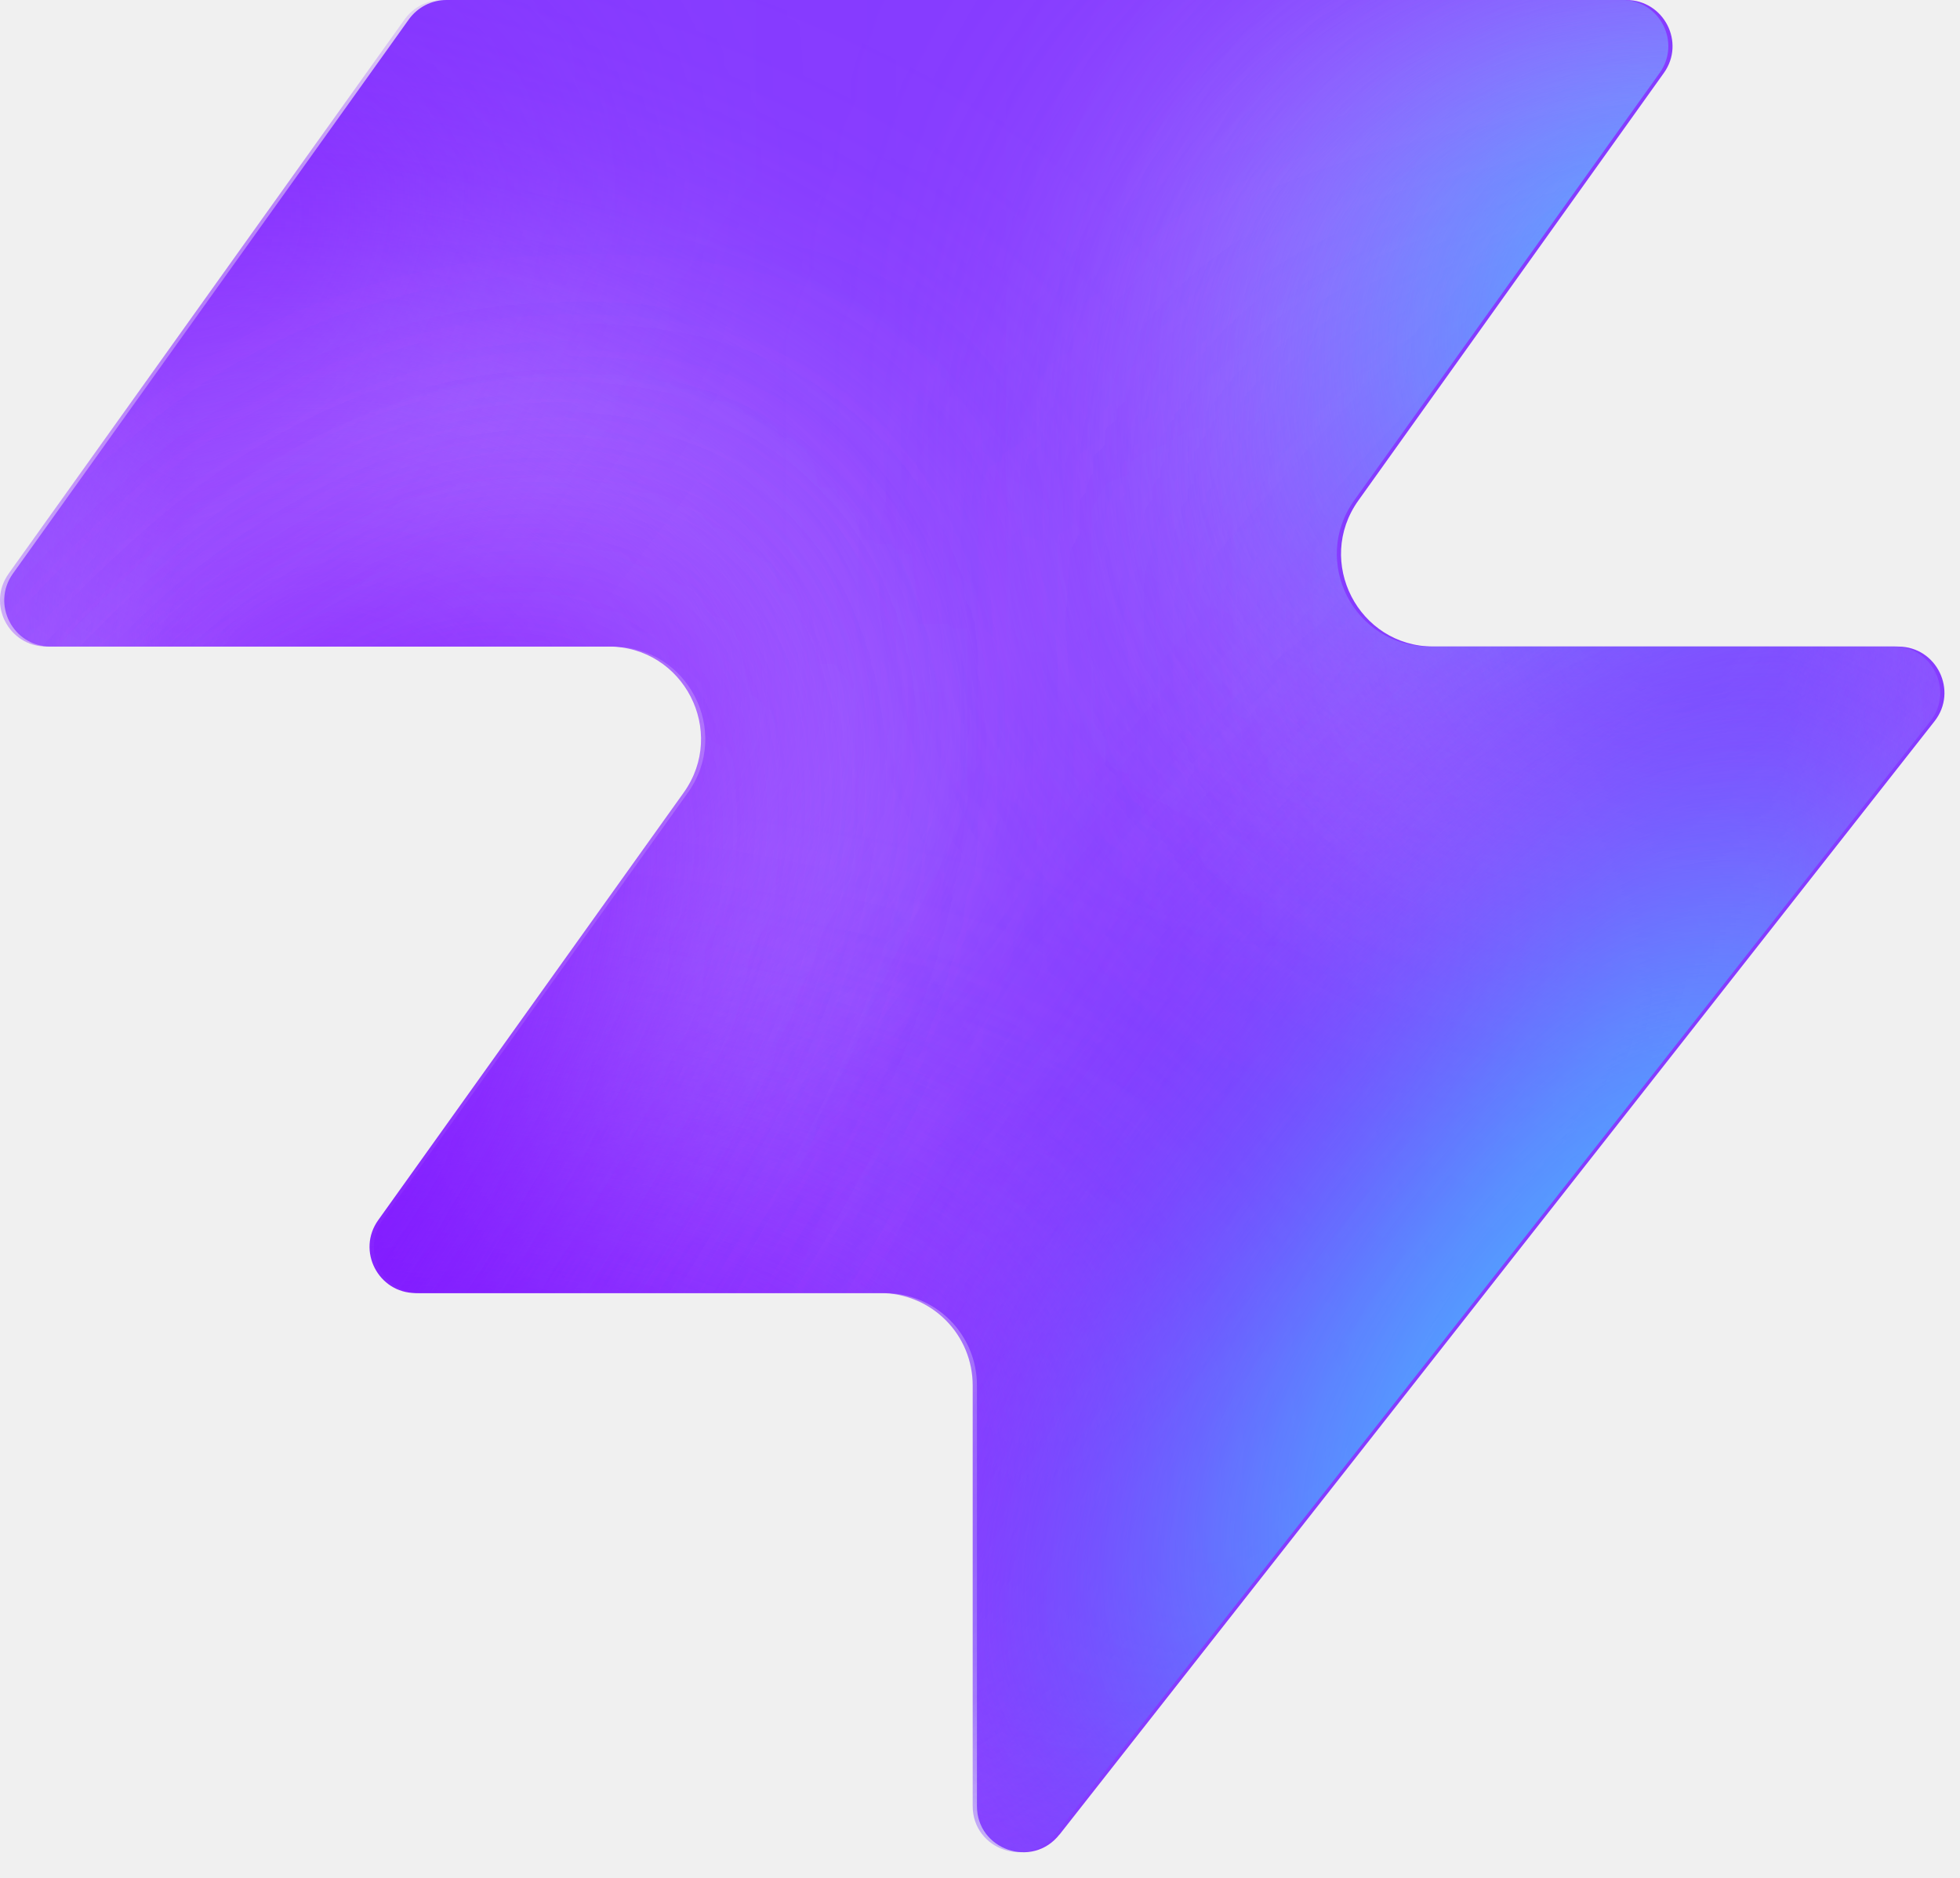
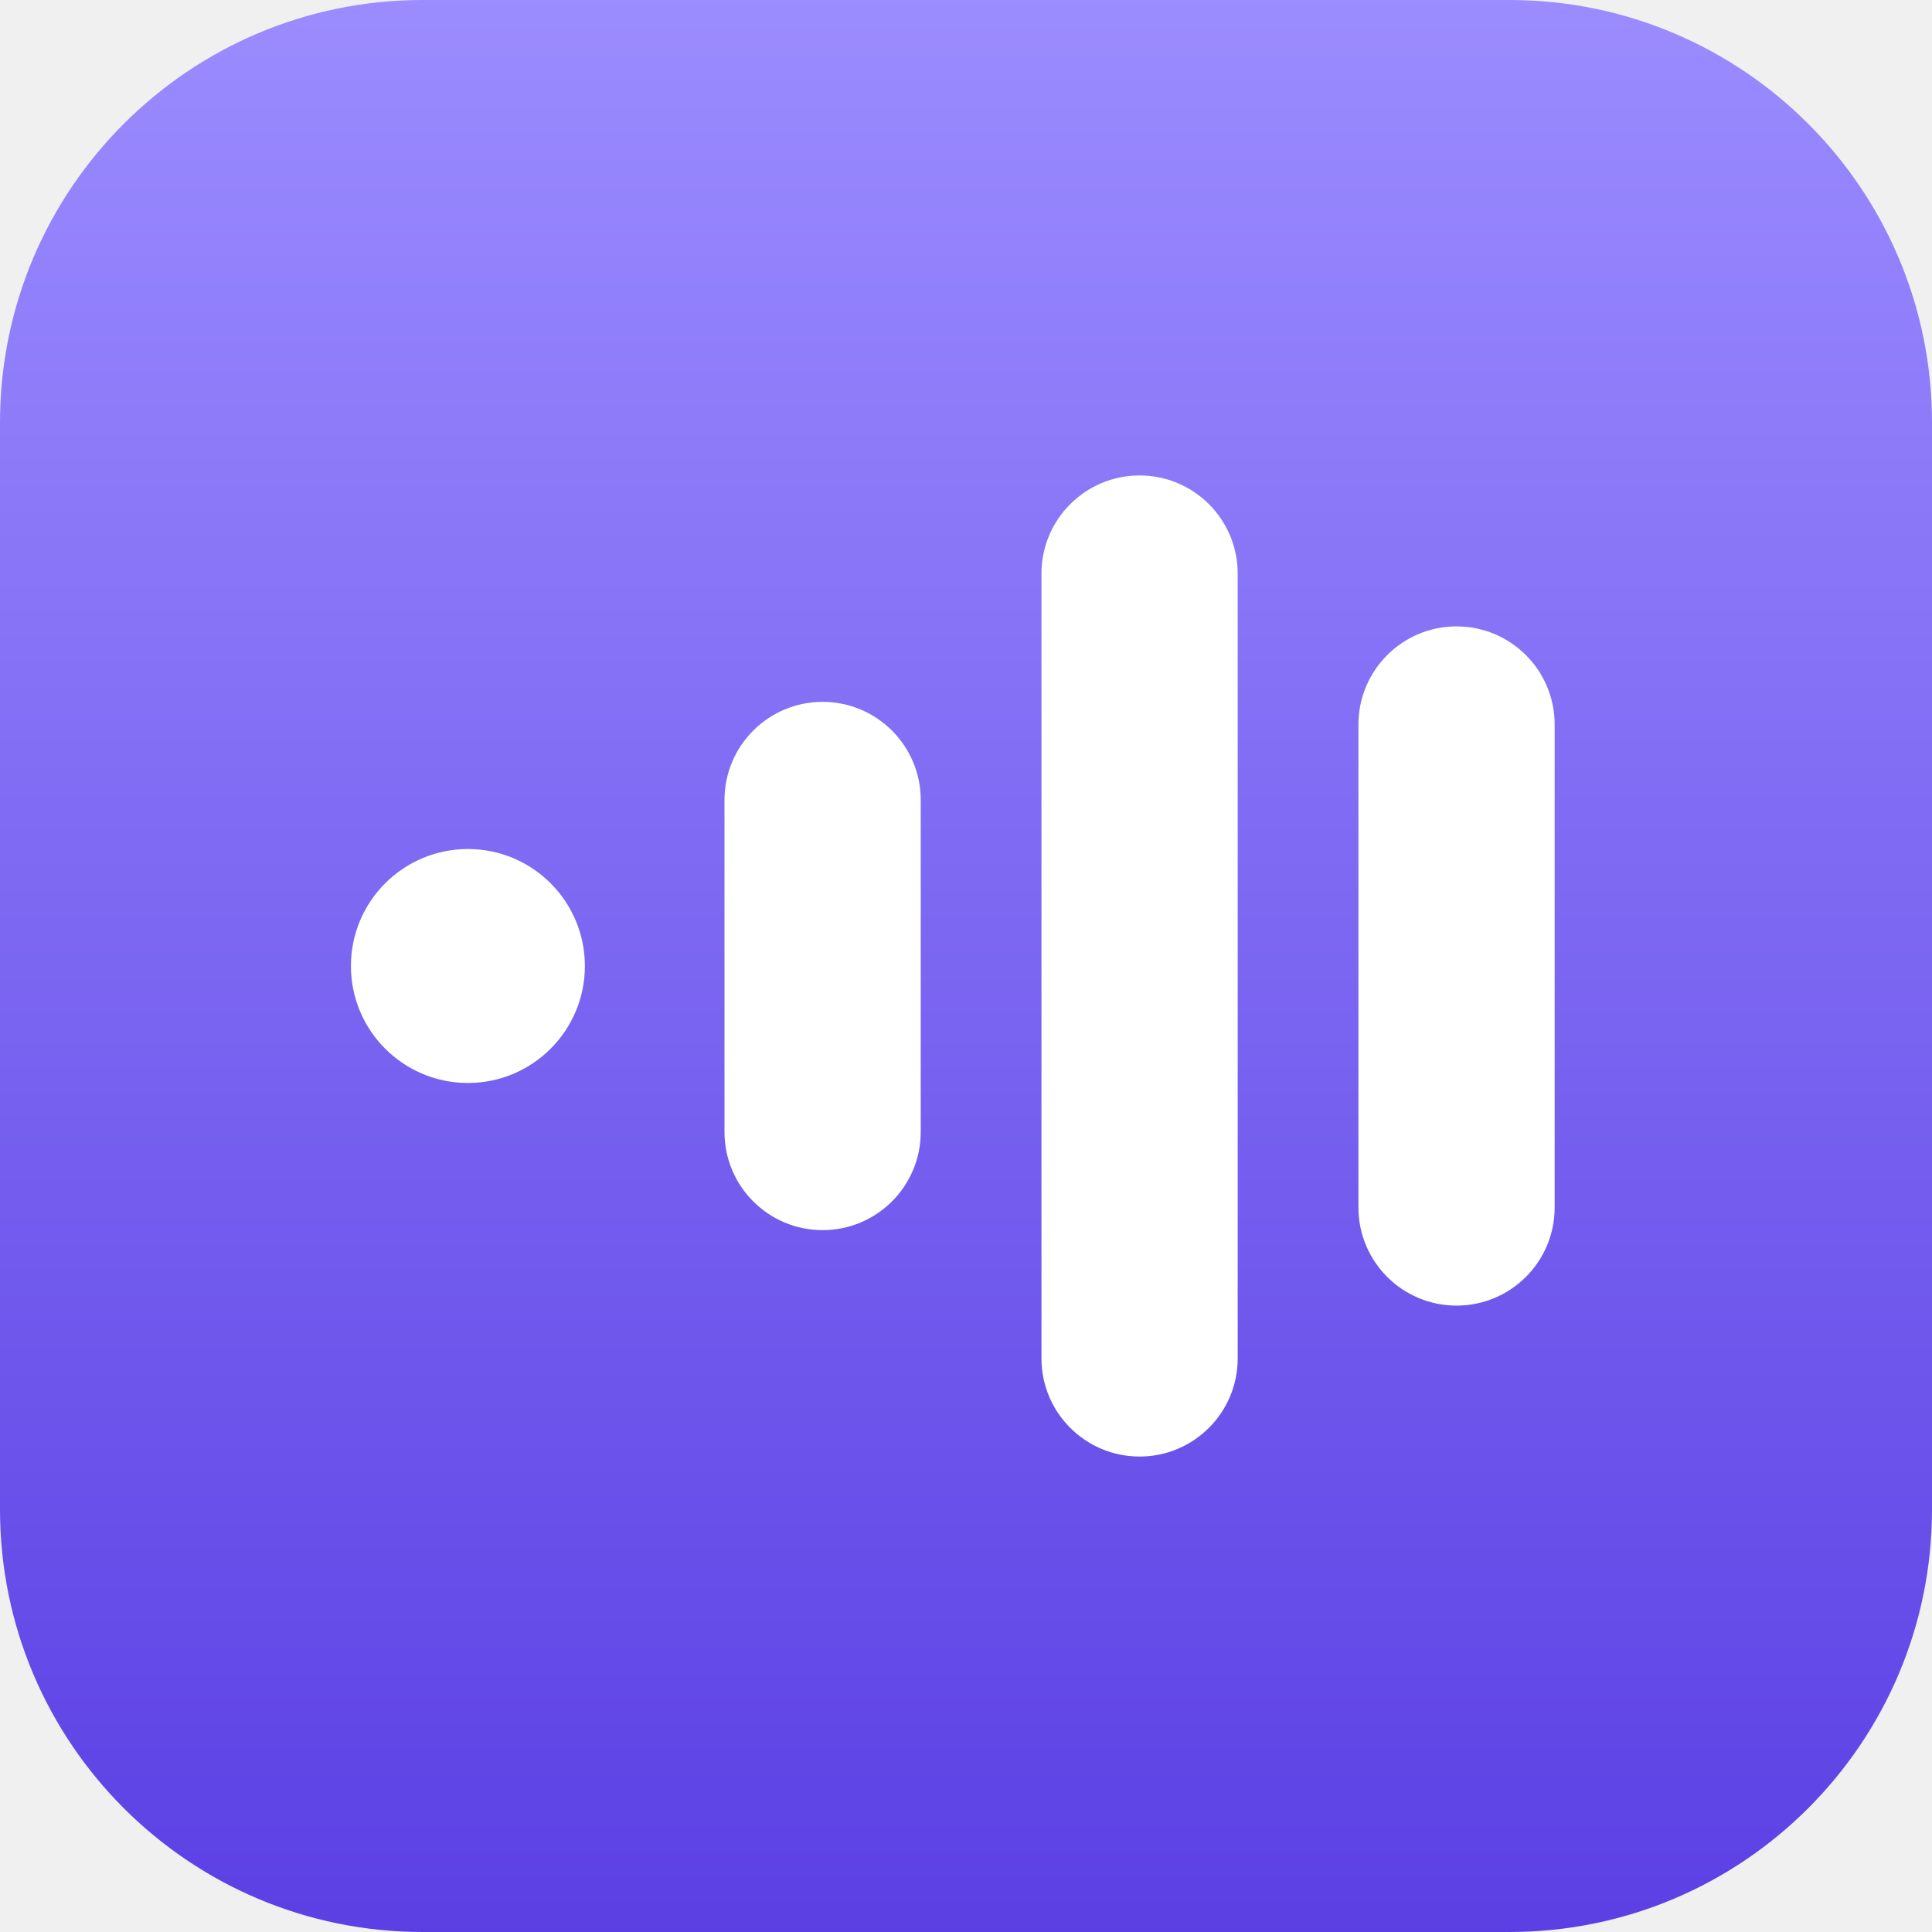
- <svg xmlns="http://www.w3.org/2000/svg" width="48" height="46" fill="none" viewBox="0 0 48 46">
-   <path fill="#863bff" d="M25.946 44.938c-.664.845-2.021.375-2.021-.698V33.937a2.26 2.26 0 0 0-2.262-2.262H10.287c-.92 0-1.456-1.04-.92-1.788l7.48-10.471c1.07-1.497 0-3.578-1.842-3.578H1.237c-.92 0-1.456-1.04-.92-1.788L10.013.474c.214-.297.556-.474.92-.474h28.894c.92 0 1.456 1.04.92 1.788l-7.48 10.471c-1.07 1.498 0 3.579 1.842 3.579h11.377c.943 0 1.473 1.088.89 1.83L25.947 44.94z" style="fill:#863bff;fill:color(display-p3 .525 .23 1);fill-opacity:1" />
-   <mask id="a" width="48" height="46" x="0" y="0" maskUnits="userSpaceOnUse" style="mask-type:alpha">
-     <path fill="#000" d="M25.842 44.938c-.664.844-2.021.375-2.021-.698V33.937a2.26 2.26 0 0 0-2.262-2.262H10.183c-.92 0-1.456-1.04-.92-1.788l7.48-10.471c1.07-1.498 0-3.579-1.842-3.579H1.133c-.92 0-1.456-1.04-.92-1.787L9.91.473c.214-.297.556-.474.92-.474h28.894c.92 0 1.456 1.04.92 1.788l-7.48 10.471c-1.07 1.498 0 3.578 1.842 3.578h11.377c.943 0 1.473 1.088.89 1.832L25.843 44.94z" style="fill:#000;fill-opacity:1" />
-   </mask>
-   <g mask="url(#a)">
-     <g filter="url(#b)">
-       <ellipse cx="5.508" cy="14.704" fill="#ede6ff" rx="5.508" ry="14.704" style="fill:#ede6ff;fill:color(display-p3 .927 .903 1);fill-opacity:1" transform="matrix(.00324 1 1 -.00324 -4.47 31.516)" />
-     </g>
-     <g filter="url(#c)">
-       <ellipse cx="10.399" cy="29.851" fill="#ede6ff" rx="10.399" ry="29.851" style="fill:#ede6ff;fill:color(display-p3 .927 .903 1);fill-opacity:1" transform="matrix(.00324 1 1 -.00324 -39.328 7.883)" />
-     </g>
-     <g filter="url(#d)">
-       <ellipse cx="5.508" cy="30.487" fill="#7e14ff" rx="5.508" ry="30.487" style="fill:#7e14ff;fill:color(display-p3 .492 .077 1);fill-opacity:1" transform="rotate(89.814 -25.913 -14.639)scale(1 -1)" />
-     </g>
-     <g filter="url(#e)">
-       <ellipse cx="5.508" cy="30.599" fill="#7e14ff" rx="5.508" ry="30.599" style="fill:#7e14ff;fill:color(display-p3 .492 .077 1);fill-opacity:1" transform="rotate(89.814 -32.644 -3.334)scale(1 -1)" />
-     </g>
-     <g filter="url(#f)">
-       <ellipse cx="5.508" cy="30.599" fill="#7e14ff" rx="5.508" ry="30.599" style="fill:#7e14ff;fill:color(display-p3 .492 .077 1);fill-opacity:1" transform="matrix(.00324 1 1 -.00324 -34.34 30.47)" />
-     </g>
-     <g filter="url(#g)">
-       <ellipse cx="14.072" cy="22.078" fill="#ede6ff" rx="14.072" ry="22.078" style="fill:#ede6ff;fill:color(display-p3 .927 .903 1);fill-opacity:1" transform="rotate(93.35 24.506 48.493)scale(-1 1)" />
-     </g>
-     <g filter="url(#h)">
-       <ellipse cx="3.47" cy="21.501" fill="#7e14ff" rx="3.47" ry="21.501" style="fill:#7e14ff;fill:color(display-p3 .492 .077 1);fill-opacity:1" transform="rotate(89.009 28.708 47.59)scale(-1 1)" />
-     </g>
-     <g filter="url(#i)">
-       <ellipse cx="3.47" cy="21.501" fill="#7e14ff" rx="3.47" ry="21.501" style="fill:#7e14ff;fill:color(display-p3 .492 .077 1);fill-opacity:1" transform="rotate(89.009 28.708 47.59)scale(-1 1)" />
-     </g>
-     <g filter="url(#j)">
-       <ellipse cx=".387" cy="8.972" fill="#7e14ff" rx="4.407" ry="29.108" style="fill:#7e14ff;fill:color(display-p3 .492 .077 1);fill-opacity:1" transform="rotate(39.51 .387 8.972)" />
-     </g>
-     <g filter="url(#k)">
-       <ellipse cx="47.523" cy="-6.092" fill="#7e14ff" rx="4.407" ry="29.108" style="fill:#7e14ff;fill:color(display-p3 .492 .077 1);fill-opacity:1" transform="rotate(37.892 47.523 -6.092)" />
-     </g>
-     <g filter="url(#l)">
-       <ellipse cx="41.412" cy="6.333" fill="#47bfff" rx="5.971" ry="9.665" style="fill:#47bfff;fill:color(display-p3 .28 .748 1);fill-opacity:1" transform="rotate(37.892 41.412 6.333)" />
-     </g>
-     <g filter="url(#m)">
-       <ellipse cx="-1.879" cy="38.332" fill="#7e14ff" rx="4.407" ry="29.108" style="fill:#7e14ff;fill:color(display-p3 .492 .077 1);fill-opacity:1" transform="rotate(37.892 -1.88 38.332)" />
-     </g>
-     <g filter="url(#n)">
-       <ellipse cx="-1.879" cy="38.332" fill="#7e14ff" rx="4.407" ry="29.108" style="fill:#7e14ff;fill:color(display-p3 .492 .077 1);fill-opacity:1" transform="rotate(37.892 -1.88 38.332)" />
-     </g>
-     <g filter="url(#o)">
-       <ellipse cx="35.651" cy="29.907" fill="#7e14ff" rx="4.407" ry="29.108" style="fill:#7e14ff;fill:color(display-p3 .492 .077 1);fill-opacity:1" transform="rotate(37.892 35.651 29.907)" />
-     </g>
-     <g filter="url(#p)">
-       <ellipse cx="38.418" cy="32.4" fill="#47bfff" rx="5.971" ry="15.297" style="fill:#47bfff;fill:color(display-p3 .28 .748 1);fill-opacity:1" transform="rotate(37.892 38.418 32.4)" />
-     </g>
+ <svg xmlns="http://www.w3.org/2000/svg" viewBox="0 0 512 512" width="512" height="512">
+   <defs>
+     <linearGradient id="tile" x1="0" y1="0" x2="0" y2="1">
+       <stop offset="0" stop-color="#9b8cff" />
+       <stop offset="1" stop-color="#5b3fe4" />
+     </linearGradient>
+   </defs>
+   <rect width="512" height="512" rx="112" fill="url(#tile)" />
+   <g fill="#fff">
+     <circle cx="124" cy="256" r="31" />
+     <rect x="192" y="186" width="52" height="140" rx="26" />
+     <rect x="276" y="126" width="52" height="260" rx="26" />
+     <rect x="360" y="166" width="52" height="180" rx="26" />
  </g>
-   <defs>
-     <filter id="b" width="60.045" height="41.654" x="-19.77" y="16.149" color-interpolation-filters="sRGB" filterUnits="userSpaceOnUse">
-       <feFlood flood-opacity="0" result="BackgroundImageFix" />
-       <feBlend in="SourceGraphic" in2="BackgroundImageFix" result="shape" />
-       <feGaussianBlur result="effect1_foregroundBlur_2002_17158" stdDeviation="7.659" />
-     </filter>
-     <filter id="c" width="90.34" height="51.437" x="-54.613" y="-7.533" color-interpolation-filters="sRGB" filterUnits="userSpaceOnUse">
-       <feFlood flood-opacity="0" result="BackgroundImageFix" />
-       <feBlend in="SourceGraphic" in2="BackgroundImageFix" result="shape" />
-       <feGaussianBlur result="effect1_foregroundBlur_2002_17158" stdDeviation="7.659" />
-     </filter>
-     <filter id="d" width="79.355" height="29.4" x="-49.64" y="2.03" color-interpolation-filters="sRGB" filterUnits="userSpaceOnUse">
-       <feFlood flood-opacity="0" result="BackgroundImageFix" />
-       <feBlend in="SourceGraphic" in2="BackgroundImageFix" result="shape" />
-       <feGaussianBlur result="effect1_foregroundBlur_2002_17158" stdDeviation="4.596" />
-     </filter>
-     <filter id="e" width="79.579" height="29.4" x="-45.045" y="20.029" color-interpolation-filters="sRGB" filterUnits="userSpaceOnUse">
-       <feFlood flood-opacity="0" result="BackgroundImageFix" />
-       <feBlend in="SourceGraphic" in2="BackgroundImageFix" result="shape" />
-       <feGaussianBlur result="effect1_foregroundBlur_2002_17158" stdDeviation="4.596" />
-     </filter>
-     <filter id="f" width="79.579" height="29.4" x="-43.513" y="21.178" color-interpolation-filters="sRGB" filterUnits="userSpaceOnUse">
-       <feFlood flood-opacity="0" result="BackgroundImageFix" />
-       <feBlend in="SourceGraphic" in2="BackgroundImageFix" result="shape" />
-       <feGaussianBlur result="effect1_foregroundBlur_2002_17158" stdDeviation="4.596" />
-     </filter>
-     <filter id="g" width="74.749" height="58.852" x="15.756" y="-17.901" color-interpolation-filters="sRGB" filterUnits="userSpaceOnUse">
-       <feFlood flood-opacity="0" result="BackgroundImageFix" />
-       <feBlend in="SourceGraphic" in2="BackgroundImageFix" result="shape" />
-       <feGaussianBlur result="effect1_foregroundBlur_2002_17158" stdDeviation="7.659" />
-     </filter>
-     <filter id="h" width="61.377" height="25.362" x="23.548" y="2.284" color-interpolation-filters="sRGB" filterUnits="userSpaceOnUse">
-       <feFlood flood-opacity="0" result="BackgroundImageFix" />
-       <feBlend in="SourceGraphic" in2="BackgroundImageFix" result="shape" />
-       <feGaussianBlur result="effect1_foregroundBlur_2002_17158" stdDeviation="4.596" />
-     </filter>
-     <filter id="i" width="61.377" height="25.362" x="23.548" y="2.284" color-interpolation-filters="sRGB" filterUnits="userSpaceOnUse">
-       <feFlood flood-opacity="0" result="BackgroundImageFix" />
-       <feBlend in="SourceGraphic" in2="BackgroundImageFix" result="shape" />
-       <feGaussianBlur result="effect1_foregroundBlur_2002_17158" stdDeviation="4.596" />
-     </filter>
-     <filter id="j" width="56.045" height="63.649" x="-27.636" y="-22.853" color-interpolation-filters="sRGB" filterUnits="userSpaceOnUse">
-       <feFlood flood-opacity="0" result="BackgroundImageFix" />
-       <feBlend in="SourceGraphic" in2="BackgroundImageFix" result="shape" />
-       <feGaussianBlur result="effect1_foregroundBlur_2002_17158" stdDeviation="4.596" />
-     </filter>
-     <filter id="k" width="54.814" height="64.646" x="20.116" y="-38.415" color-interpolation-filters="sRGB" filterUnits="userSpaceOnUse">
-       <feFlood flood-opacity="0" result="BackgroundImageFix" />
-       <feBlend in="SourceGraphic" in2="BackgroundImageFix" result="shape" />
-       <feGaussianBlur result="effect1_foregroundBlur_2002_17158" stdDeviation="4.596" />
-     </filter>
-     <filter id="l" width="33.541" height="35.313" x="24.641" y="-11.323" color-interpolation-filters="sRGB" filterUnits="userSpaceOnUse">
-       <feFlood flood-opacity="0" result="BackgroundImageFix" />
-       <feBlend in="SourceGraphic" in2="BackgroundImageFix" result="shape" />
-       <feGaussianBlur result="effect1_foregroundBlur_2002_17158" stdDeviation="4.596" />
-     </filter>
-     <filter id="m" width="54.814" height="64.646" x="-29.286" y="6.009" color-interpolation-filters="sRGB" filterUnits="userSpaceOnUse">
-       <feFlood flood-opacity="0" result="BackgroundImageFix" />
-       <feBlend in="SourceGraphic" in2="BackgroundImageFix" result="shape" />
-       <feGaussianBlur result="effect1_foregroundBlur_2002_17158" stdDeviation="4.596" />
-     </filter>
-     <filter id="n" width="54.814" height="64.646" x="-29.286" y="6.009" color-interpolation-filters="sRGB" filterUnits="userSpaceOnUse">
-       <feFlood flood-opacity="0" result="BackgroundImageFix" />
-       <feBlend in="SourceGraphic" in2="BackgroundImageFix" result="shape" />
-       <feGaussianBlur result="effect1_foregroundBlur_2002_17158" stdDeviation="4.596" />
-     </filter>
-     <filter id="o" width="54.814" height="64.646" x="8.244" y="-2.416" color-interpolation-filters="sRGB" filterUnits="userSpaceOnUse">
-       <feFlood flood-opacity="0" result="BackgroundImageFix" />
-       <feBlend in="SourceGraphic" in2="BackgroundImageFix" result="shape" />
-       <feGaussianBlur result="effect1_foregroundBlur_2002_17158" stdDeviation="4.596" />
-     </filter>
-     <filter id="p" width="39.409" height="43.623" x="18.713" y="10.588" color-interpolation-filters="sRGB" filterUnits="userSpaceOnUse">
-       <feFlood flood-opacity="0" result="BackgroundImageFix" />
-       <feBlend in="SourceGraphic" in2="BackgroundImageFix" result="shape" />
-       <feGaussianBlur result="effect1_foregroundBlur_2002_17158" stdDeviation="4.596" />
-     </filter>
-   </defs>
</svg>
